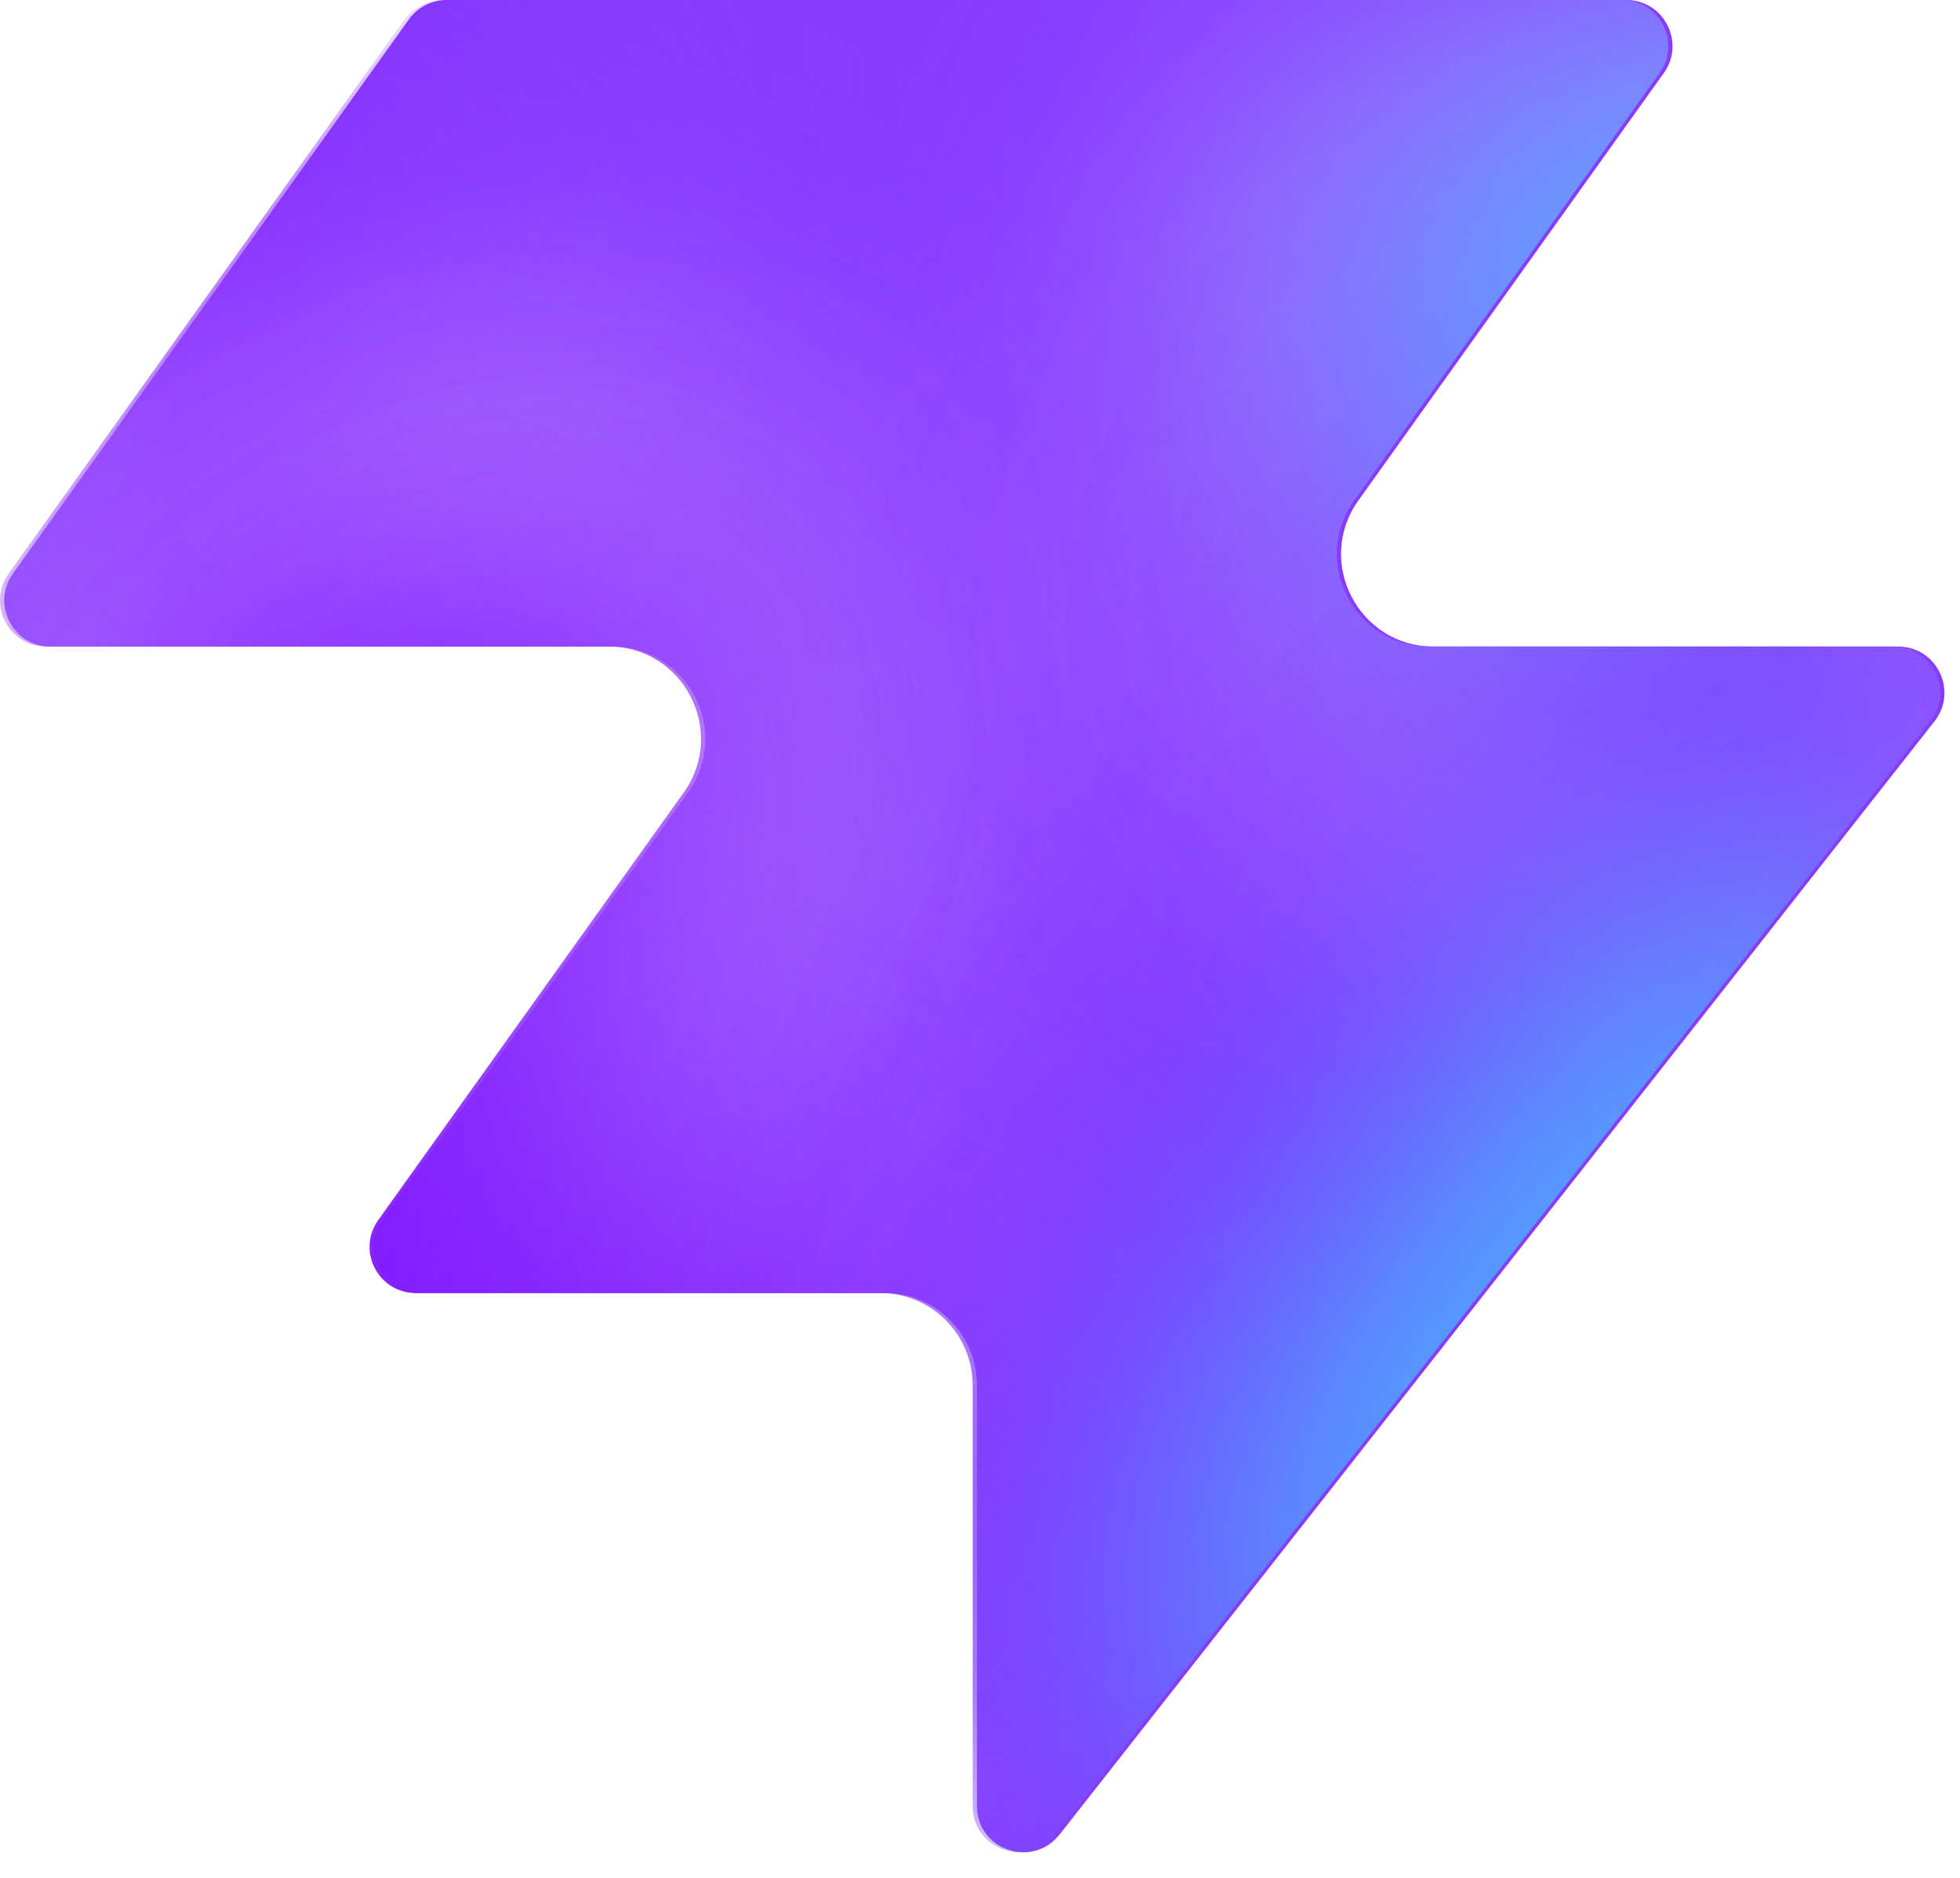
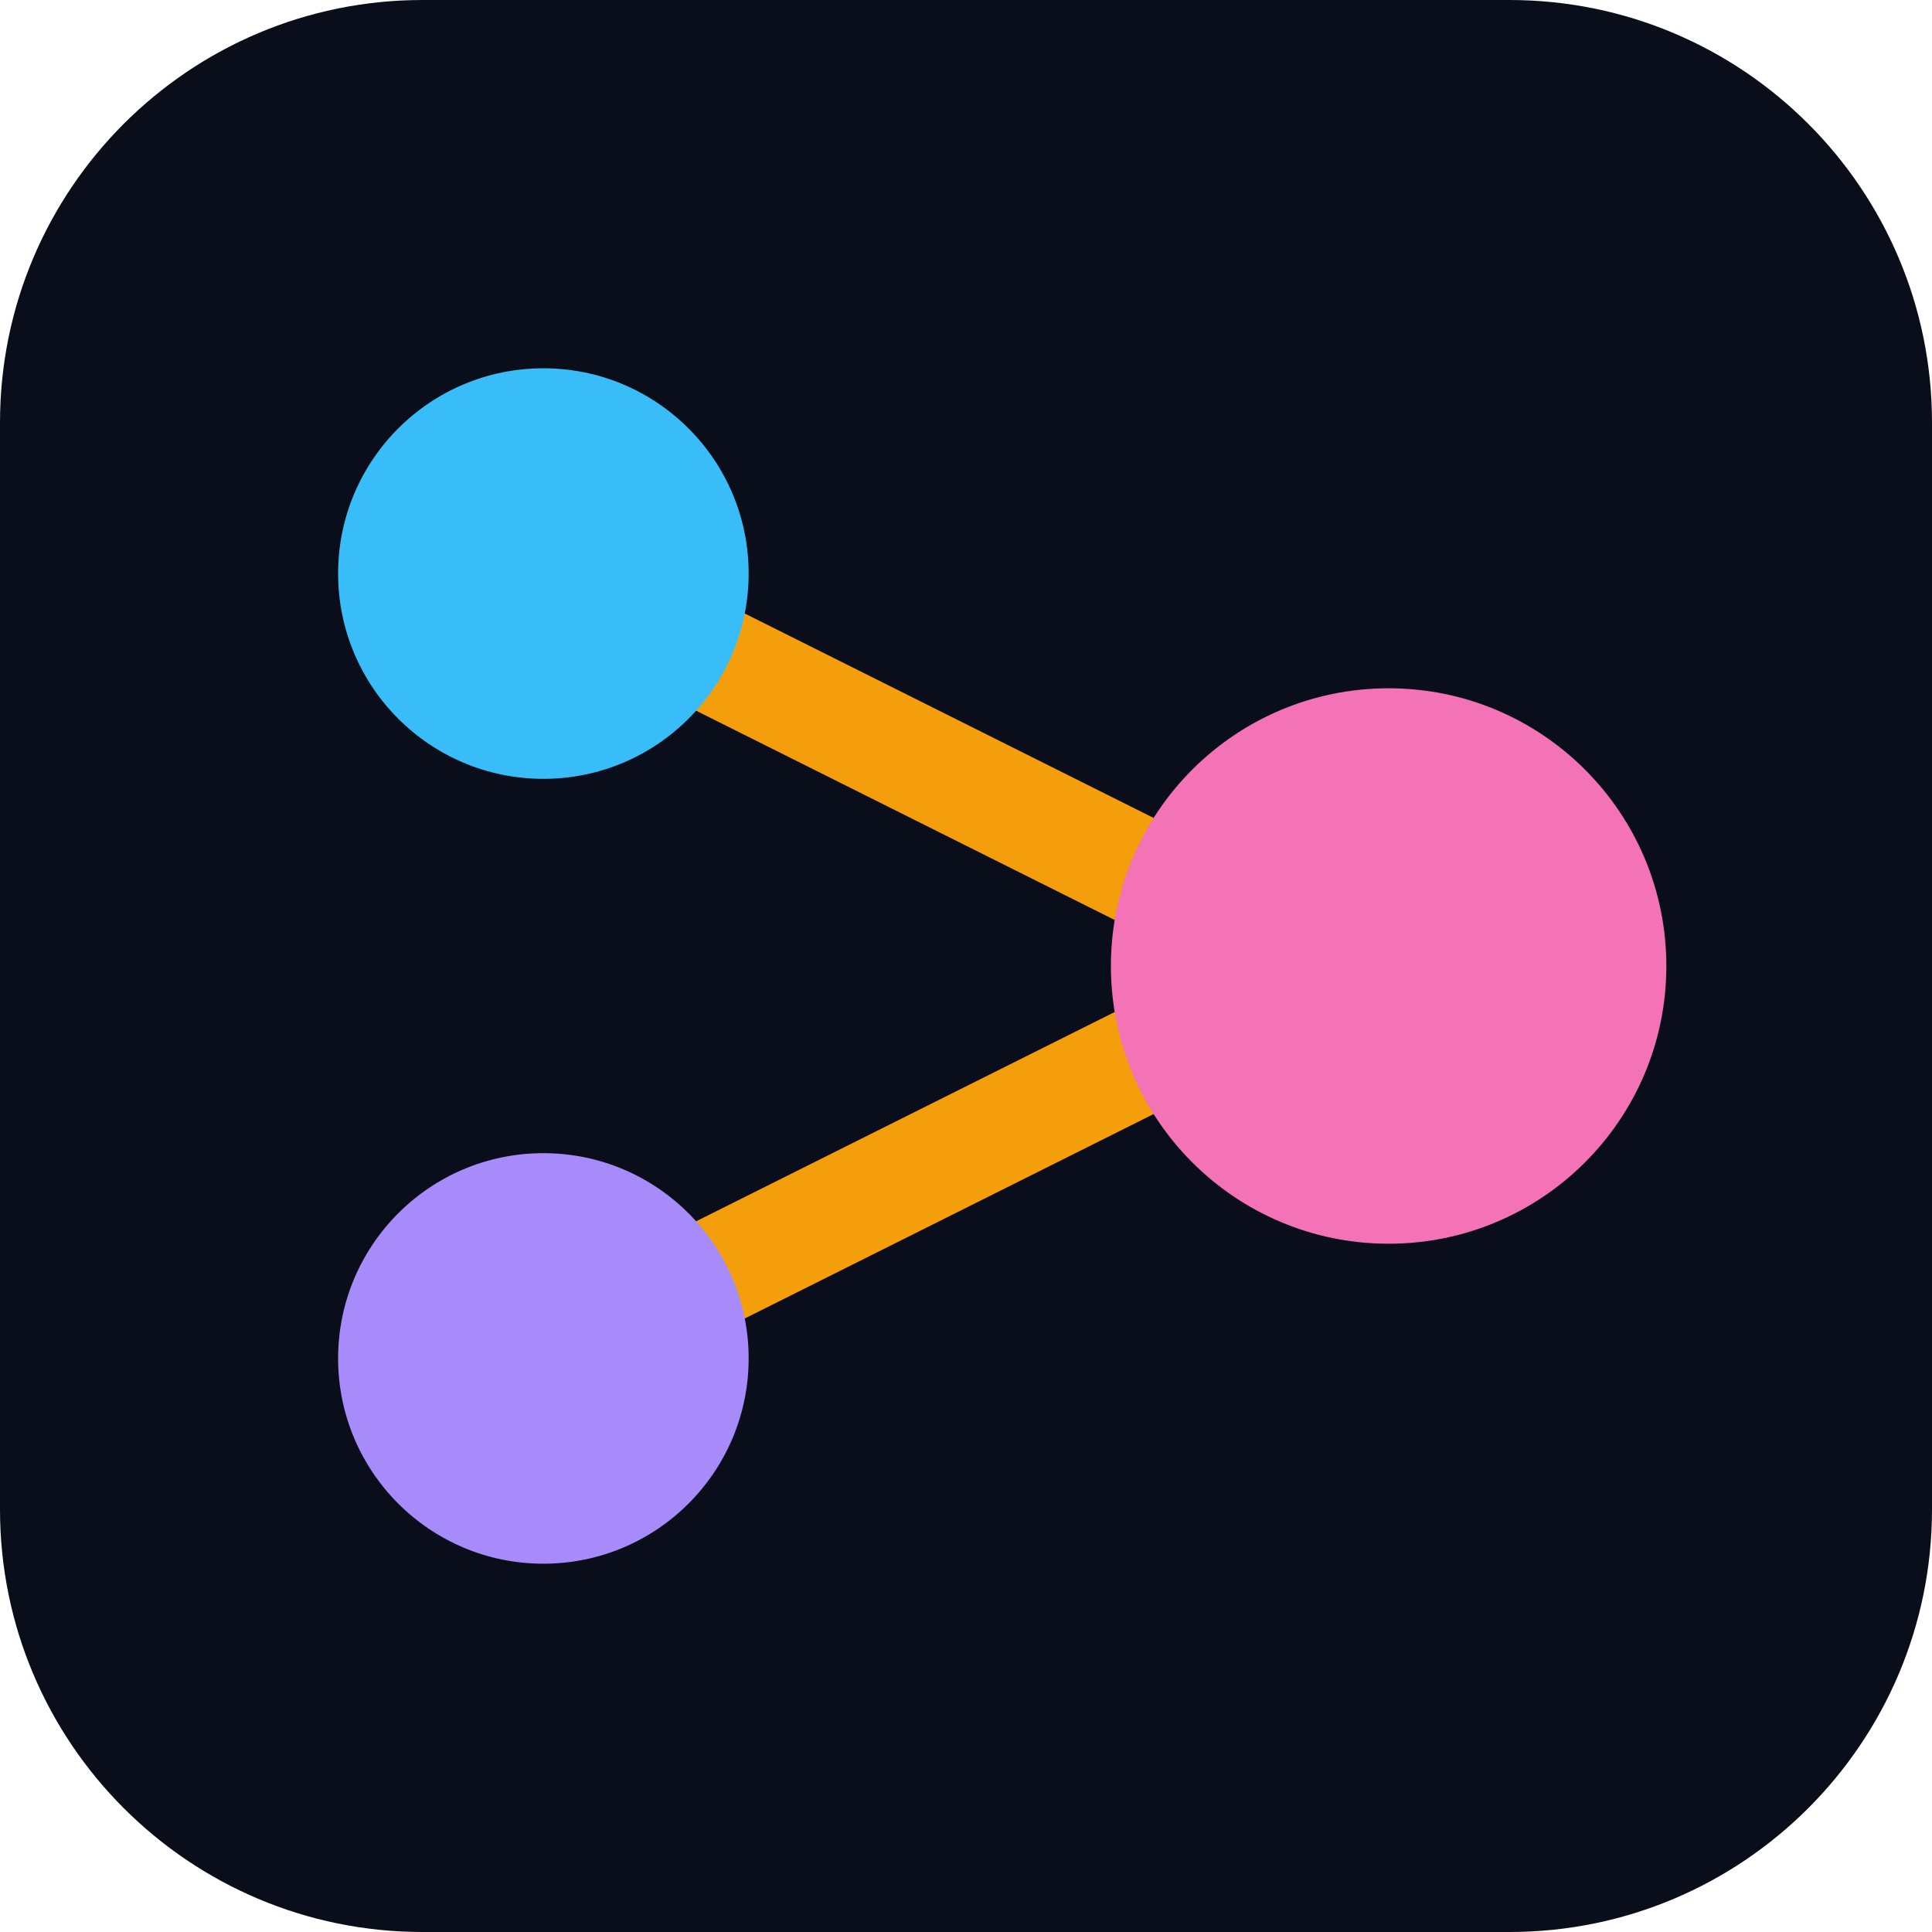
- <svg xmlns="http://www.w3.org/2000/svg" width="48" height="46" fill="none" viewBox="0 0 48 46">
-   <path fill="#863bff" d="M25.946 44.938c-.664.845-2.021.375-2.021-.698V33.937a2.26 2.26 0 0 0-2.262-2.262H10.287c-.92 0-1.456-1.04-.92-1.788l7.48-10.471c1.07-1.497 0-3.578-1.842-3.578H1.237c-.92 0-1.456-1.04-.92-1.788L10.013.474c.214-.297.556-.474.92-.474h28.894c.92 0 1.456 1.04.92 1.788l-7.48 10.471c-1.07 1.498 0 3.579 1.842 3.579h11.377c.943 0 1.473 1.088.89 1.83L25.947 44.94z" style="fill:#863bff;fill:color(display-p3 .525 .23 1);fill-opacity:1" />
-   <mask id="a" width="48" height="46" x="0" y="0" maskUnits="userSpaceOnUse" style="mask-type:alpha">
-     <path fill="#000" d="M25.842 44.938c-.664.844-2.021.375-2.021-.698V33.937a2.26 2.26 0 0 0-2.262-2.262H10.183c-.92 0-1.456-1.04-.92-1.788l7.48-10.471c1.07-1.498 0-3.579-1.842-3.579H1.133c-.92 0-1.456-1.04-.92-1.787L9.91.473c.214-.297.556-.474.92-.474h28.894c.92 0 1.456 1.04.92 1.788l-7.48 10.471c-1.07 1.498 0 3.578 1.842 3.578h11.377c.943 0 1.473 1.088.89 1.832L25.843 44.94z" style="fill:#000;fill-opacity:1" />
-   </mask>
-   <g mask="url(#a)">
-     <g filter="url(#b)">
-       <ellipse cx="5.508" cy="14.704" fill="#ede6ff" rx="5.508" ry="14.704" style="fill:#ede6ff;fill:color(display-p3 .927 .903 1);fill-opacity:1" transform="matrix(.00324 1 1 -.00324 -4.47 31.516)" />
-     </g>
-     <g filter="url(#c)">
-       <ellipse cx="10.399" cy="29.851" fill="#ede6ff" rx="10.399" ry="29.851" style="fill:#ede6ff;fill:color(display-p3 .927 .903 1);fill-opacity:1" transform="matrix(.00324 1 1 -.00324 -39.328 7.883)" />
-     </g>
-     <g filter="url(#d)">
-       <ellipse cx="5.508" cy="30.487" fill="#7e14ff" rx="5.508" ry="30.487" style="fill:#7e14ff;fill:color(display-p3 .492 .077 1);fill-opacity:1" transform="rotate(89.814 -25.913 -14.639)scale(1 -1)" />
-     </g>
-     <g filter="url(#e)">
-       <ellipse cx="5.508" cy="30.599" fill="#7e14ff" rx="5.508" ry="30.599" style="fill:#7e14ff;fill:color(display-p3 .492 .077 1);fill-opacity:1" transform="rotate(89.814 -32.644 -3.334)scale(1 -1)" />
-     </g>
-     <g filter="url(#f)">
-       <ellipse cx="5.508" cy="30.599" fill="#7e14ff" rx="5.508" ry="30.599" style="fill:#7e14ff;fill:color(display-p3 .492 .077 1);fill-opacity:1" transform="matrix(.00324 1 1 -.00324 -34.34 30.47)" />
-     </g>
-     <g filter="url(#g)">
-       <ellipse cx="14.072" cy="22.078" fill="#ede6ff" rx="14.072" ry="22.078" style="fill:#ede6ff;fill:color(display-p3 .927 .903 1);fill-opacity:1" transform="rotate(93.35 24.506 48.493)scale(-1 1)" />
-     </g>
-     <g filter="url(#h)">
-       <ellipse cx="3.47" cy="21.501" fill="#7e14ff" rx="3.47" ry="21.501" style="fill:#7e14ff;fill:color(display-p3 .492 .077 1);fill-opacity:1" transform="rotate(89.009 28.708 47.59)scale(-1 1)" />
-     </g>
-     <g filter="url(#i)">
-       <ellipse cx="3.47" cy="21.501" fill="#7e14ff" rx="3.47" ry="21.501" style="fill:#7e14ff;fill:color(display-p3 .492 .077 1);fill-opacity:1" transform="rotate(89.009 28.708 47.59)scale(-1 1)" />
-     </g>
-     <g filter="url(#j)">
-       <ellipse cx=".387" cy="8.972" fill="#7e14ff" rx="4.407" ry="29.108" style="fill:#7e14ff;fill:color(display-p3 .492 .077 1);fill-opacity:1" transform="rotate(39.51 .387 8.972)" />
-     </g>
-     <g filter="url(#k)">
-       <ellipse cx="47.523" cy="-6.092" fill="#7e14ff" rx="4.407" ry="29.108" style="fill:#7e14ff;fill:color(display-p3 .492 .077 1);fill-opacity:1" transform="rotate(37.892 47.523 -6.092)" />
-     </g>
-     <g filter="url(#l)">
-       <ellipse cx="41.412" cy="6.333" fill="#47bfff" rx="5.971" ry="9.665" style="fill:#47bfff;fill:color(display-p3 .28 .748 1);fill-opacity:1" transform="rotate(37.892 41.412 6.333)" />
-     </g>
-     <g filter="url(#m)">
-       <ellipse cx="-1.879" cy="38.332" fill="#7e14ff" rx="4.407" ry="29.108" style="fill:#7e14ff;fill:color(display-p3 .492 .077 1);fill-opacity:1" transform="rotate(37.892 -1.88 38.332)" />
-     </g>
-     <g filter="url(#n)">
-       <ellipse cx="-1.879" cy="38.332" fill="#7e14ff" rx="4.407" ry="29.108" style="fill:#7e14ff;fill:color(display-p3 .492 .077 1);fill-opacity:1" transform="rotate(37.892 -1.88 38.332)" />
-     </g>
-     <g filter="url(#o)">
-       <ellipse cx="35.651" cy="29.907" fill="#7e14ff" rx="4.407" ry="29.108" style="fill:#7e14ff;fill:color(display-p3 .492 .077 1);fill-opacity:1" transform="rotate(37.892 35.651 29.907)" />
-     </g>
-     <g filter="url(#p)">
-       <ellipse cx="38.418" cy="32.4" fill="#47bfff" rx="5.971" ry="15.297" style="fill:#47bfff;fill:color(display-p3 .28 .748 1);fill-opacity:1" transform="rotate(37.892 38.418 32.4)" />
-     </g>
+ <svg xmlns="http://www.w3.org/2000/svg" width="32" height="32" viewBox="0 0 32 32">
+   <rect width="32" height="32" rx="7" fill="#0a0e1a" />
+   <g stroke="#f59e0b" stroke-width="1.8" stroke-linecap="round" fill="none">
+     <path d="M9 9.5 L22 16" />
+     <path d="M9 22.5 L22 16" />
  </g>
-   <defs>
-     <filter id="b" width="60.045" height="41.654" x="-19.77" y="16.149" color-interpolation-filters="sRGB" filterUnits="userSpaceOnUse">
-       <feFlood flood-opacity="0" result="BackgroundImageFix" />
-       <feBlend in="SourceGraphic" in2="BackgroundImageFix" result="shape" />
-       <feGaussianBlur result="effect1_foregroundBlur_2002_17158" stdDeviation="7.659" />
-     </filter>
-     <filter id="c" width="90.34" height="51.437" x="-54.613" y="-7.533" color-interpolation-filters="sRGB" filterUnits="userSpaceOnUse">
-       <feFlood flood-opacity="0" result="BackgroundImageFix" />
-       <feBlend in="SourceGraphic" in2="BackgroundImageFix" result="shape" />
-       <feGaussianBlur result="effect1_foregroundBlur_2002_17158" stdDeviation="7.659" />
-     </filter>
-     <filter id="d" width="79.355" height="29.4" x="-49.64" y="2.03" color-interpolation-filters="sRGB" filterUnits="userSpaceOnUse">
-       <feFlood flood-opacity="0" result="BackgroundImageFix" />
-       <feBlend in="SourceGraphic" in2="BackgroundImageFix" result="shape" />
-       <feGaussianBlur result="effect1_foregroundBlur_2002_17158" stdDeviation="4.596" />
-     </filter>
-     <filter id="e" width="79.579" height="29.4" x="-45.045" y="20.029" color-interpolation-filters="sRGB" filterUnits="userSpaceOnUse">
-       <feFlood flood-opacity="0" result="BackgroundImageFix" />
-       <feBlend in="SourceGraphic" in2="BackgroundImageFix" result="shape" />
-       <feGaussianBlur result="effect1_foregroundBlur_2002_17158" stdDeviation="4.596" />
-     </filter>
-     <filter id="f" width="79.579" height="29.4" x="-43.513" y="21.178" color-interpolation-filters="sRGB" filterUnits="userSpaceOnUse">
-       <feFlood flood-opacity="0" result="BackgroundImageFix" />
-       <feBlend in="SourceGraphic" in2="BackgroundImageFix" result="shape" />
-       <feGaussianBlur result="effect1_foregroundBlur_2002_17158" stdDeviation="4.596" />
-     </filter>
-     <filter id="g" width="74.749" height="58.852" x="15.756" y="-17.901" color-interpolation-filters="sRGB" filterUnits="userSpaceOnUse">
-       <feFlood flood-opacity="0" result="BackgroundImageFix" />
-       <feBlend in="SourceGraphic" in2="BackgroundImageFix" result="shape" />
-       <feGaussianBlur result="effect1_foregroundBlur_2002_17158" stdDeviation="7.659" />
-     </filter>
-     <filter id="h" width="61.377" height="25.362" x="23.548" y="2.284" color-interpolation-filters="sRGB" filterUnits="userSpaceOnUse">
-       <feFlood flood-opacity="0" result="BackgroundImageFix" />
-       <feBlend in="SourceGraphic" in2="BackgroundImageFix" result="shape" />
-       <feGaussianBlur result="effect1_foregroundBlur_2002_17158" stdDeviation="4.596" />
-     </filter>
-     <filter id="i" width="61.377" height="25.362" x="23.548" y="2.284" color-interpolation-filters="sRGB" filterUnits="userSpaceOnUse">
-       <feFlood flood-opacity="0" result="BackgroundImageFix" />
-       <feBlend in="SourceGraphic" in2="BackgroundImageFix" result="shape" />
-       <feGaussianBlur result="effect1_foregroundBlur_2002_17158" stdDeviation="4.596" />
-     </filter>
-     <filter id="j" width="56.045" height="63.649" x="-27.636" y="-22.853" color-interpolation-filters="sRGB" filterUnits="userSpaceOnUse">
-       <feFlood flood-opacity="0" result="BackgroundImageFix" />
-       <feBlend in="SourceGraphic" in2="BackgroundImageFix" result="shape" />
-       <feGaussianBlur result="effect1_foregroundBlur_2002_17158" stdDeviation="4.596" />
-     </filter>
-     <filter id="k" width="54.814" height="64.646" x="20.116" y="-38.415" color-interpolation-filters="sRGB" filterUnits="userSpaceOnUse">
-       <feFlood flood-opacity="0" result="BackgroundImageFix" />
-       <feBlend in="SourceGraphic" in2="BackgroundImageFix" result="shape" />
-       <feGaussianBlur result="effect1_foregroundBlur_2002_17158" stdDeviation="4.596" />
-     </filter>
-     <filter id="l" width="33.541" height="35.313" x="24.641" y="-11.323" color-interpolation-filters="sRGB" filterUnits="userSpaceOnUse">
-       <feFlood flood-opacity="0" result="BackgroundImageFix" />
-       <feBlend in="SourceGraphic" in2="BackgroundImageFix" result="shape" />
-       <feGaussianBlur result="effect1_foregroundBlur_2002_17158" stdDeviation="4.596" />
-     </filter>
-     <filter id="m" width="54.814" height="64.646" x="-29.286" y="6.009" color-interpolation-filters="sRGB" filterUnits="userSpaceOnUse">
-       <feFlood flood-opacity="0" result="BackgroundImageFix" />
-       <feBlend in="SourceGraphic" in2="BackgroundImageFix" result="shape" />
-       <feGaussianBlur result="effect1_foregroundBlur_2002_17158" stdDeviation="4.596" />
-     </filter>
-     <filter id="n" width="54.814" height="64.646" x="-29.286" y="6.009" color-interpolation-filters="sRGB" filterUnits="userSpaceOnUse">
-       <feFlood flood-opacity="0" result="BackgroundImageFix" />
-       <feBlend in="SourceGraphic" in2="BackgroundImageFix" result="shape" />
-       <feGaussianBlur result="effect1_foregroundBlur_2002_17158" stdDeviation="4.596" />
-     </filter>
-     <filter id="o" width="54.814" height="64.646" x="8.244" y="-2.416" color-interpolation-filters="sRGB" filterUnits="userSpaceOnUse">
-       <feFlood flood-opacity="0" result="BackgroundImageFix" />
-       <feBlend in="SourceGraphic" in2="BackgroundImageFix" result="shape" />
-       <feGaussianBlur result="effect1_foregroundBlur_2002_17158" stdDeviation="4.596" />
-     </filter>
-     <filter id="p" width="39.409" height="43.623" x="18.713" y="10.588" color-interpolation-filters="sRGB" filterUnits="userSpaceOnUse">
-       <feFlood flood-opacity="0" result="BackgroundImageFix" />
-       <feBlend in="SourceGraphic" in2="BackgroundImageFix" result="shape" />
-       <feGaussianBlur result="effect1_foregroundBlur_2002_17158" stdDeviation="4.596" />
-     </filter>
-   </defs>
+   <circle cx="9" cy="9.5" r="3.4" fill="#38bdf8" />
+   <circle cx="9" cy="22.5" r="3.4" fill="#a78bfa" />
+   <circle cx="23" cy="16" r="4.6" fill="#f472b6" />
</svg>
